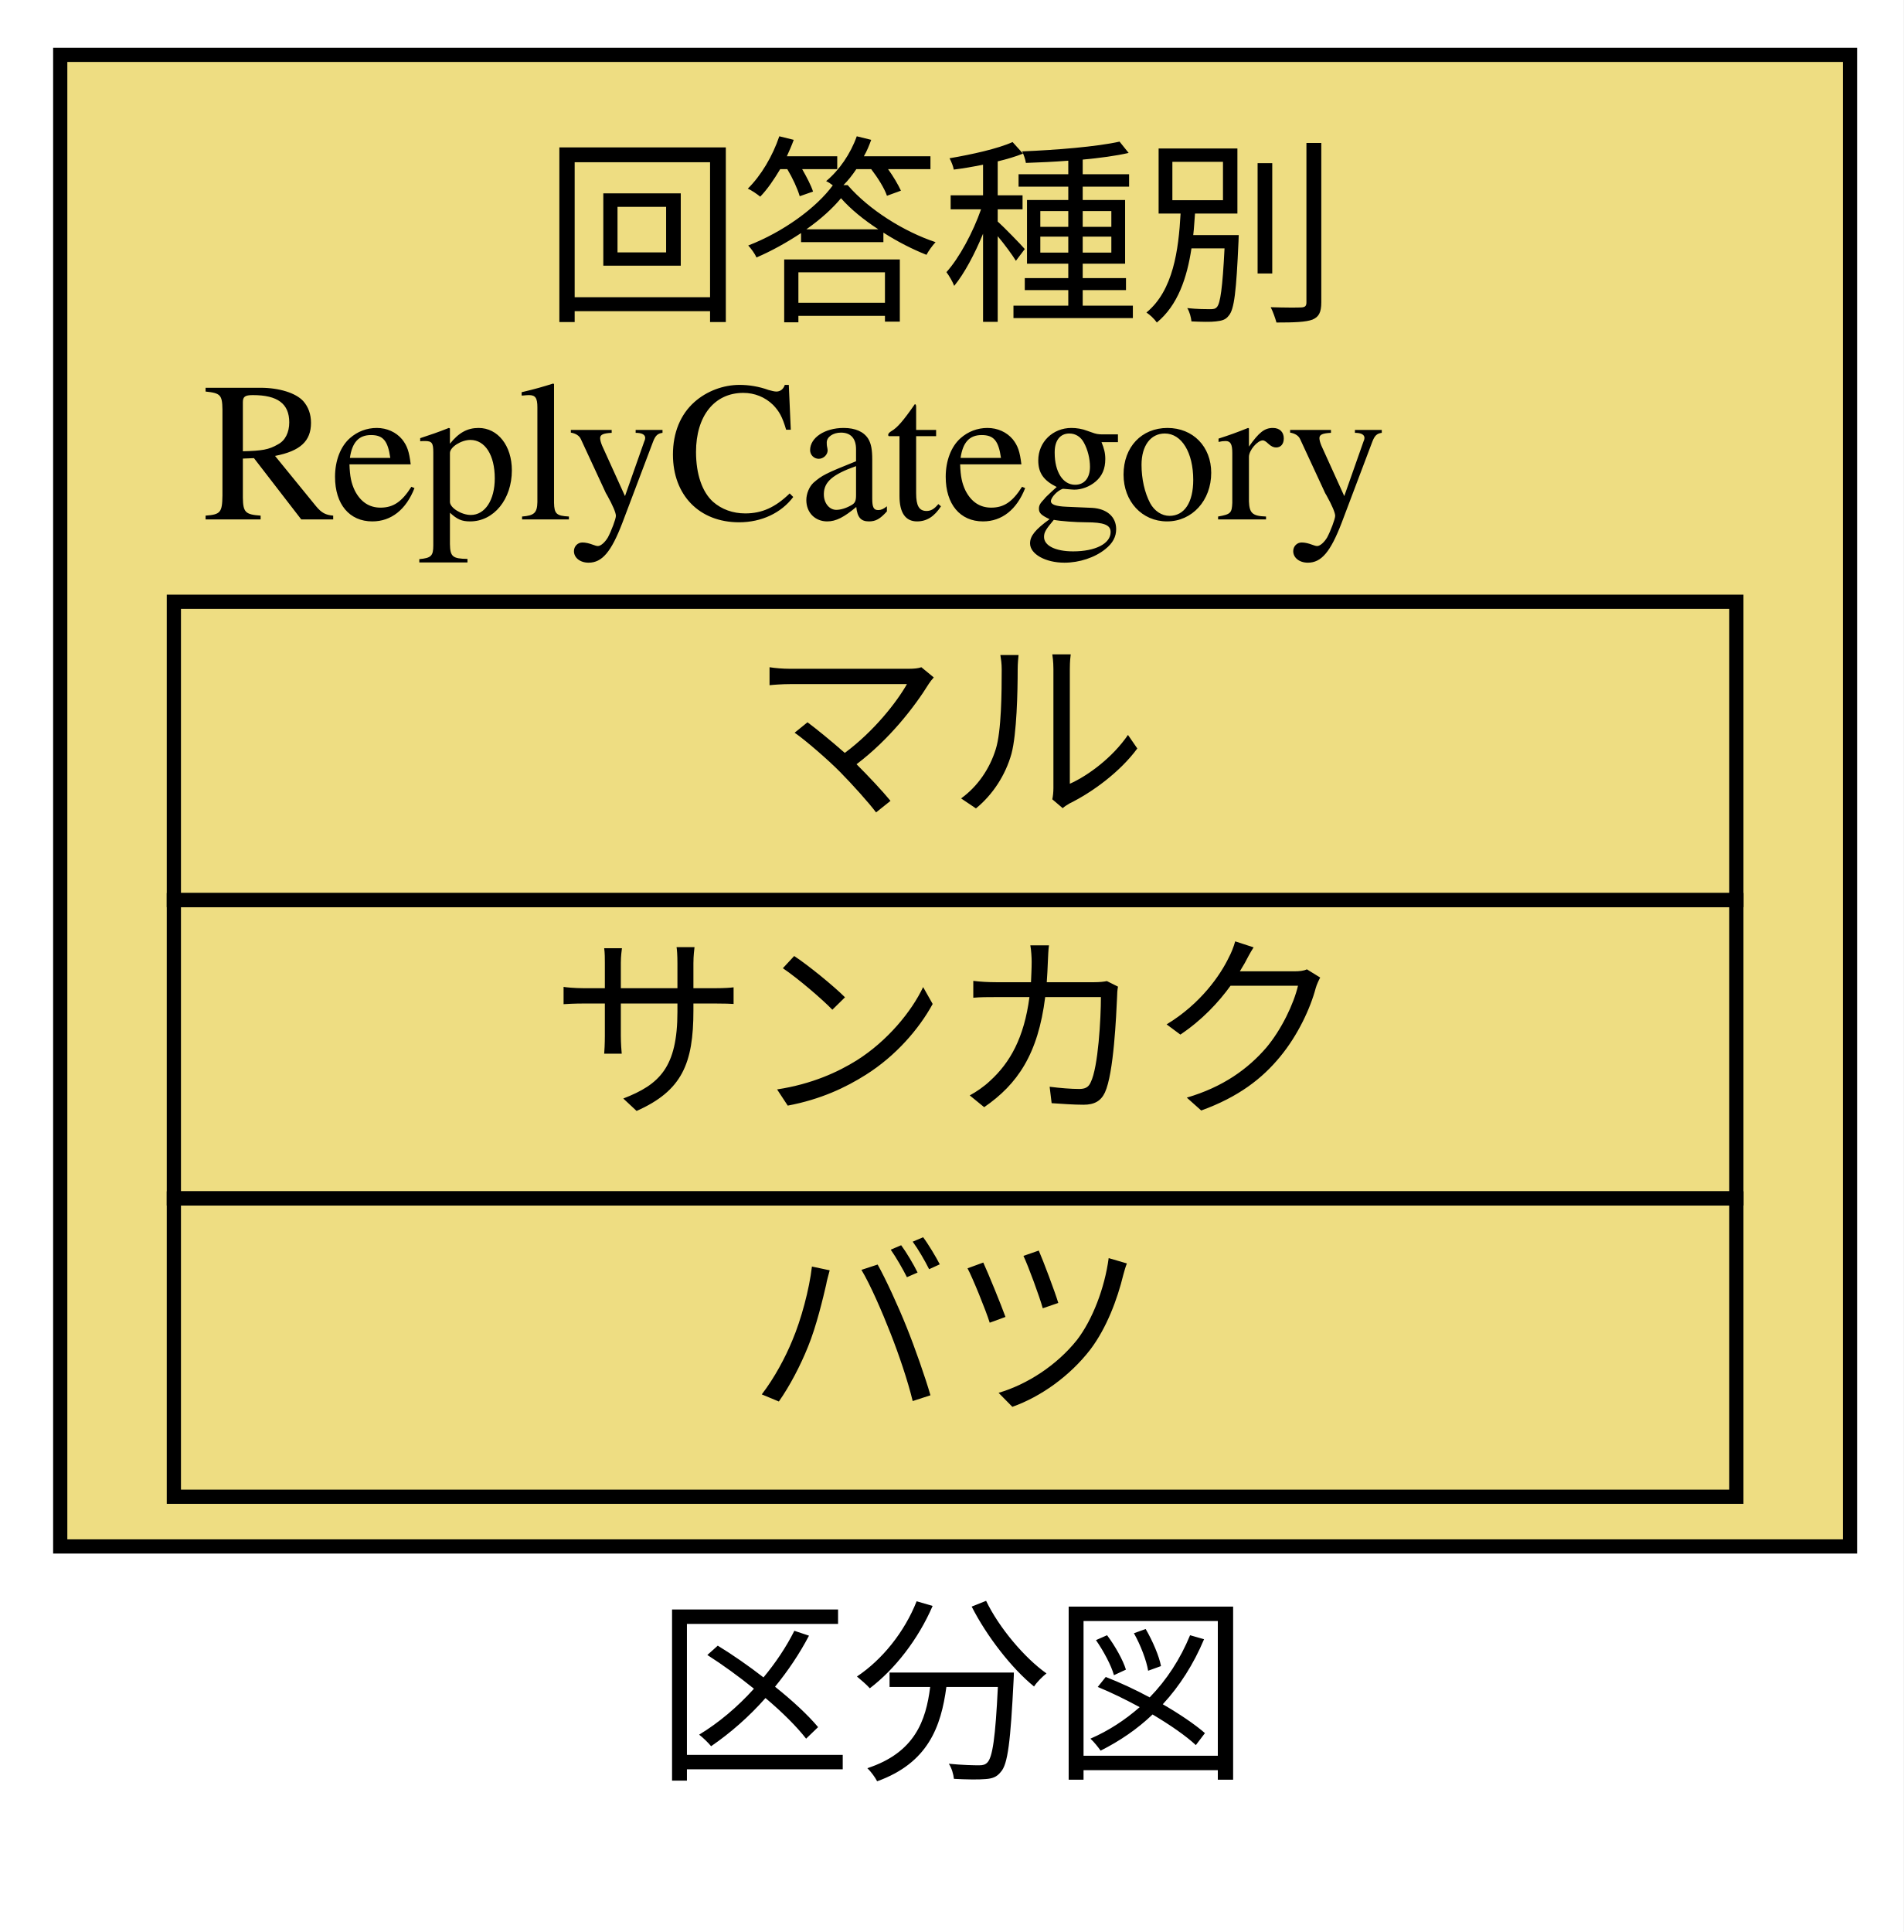
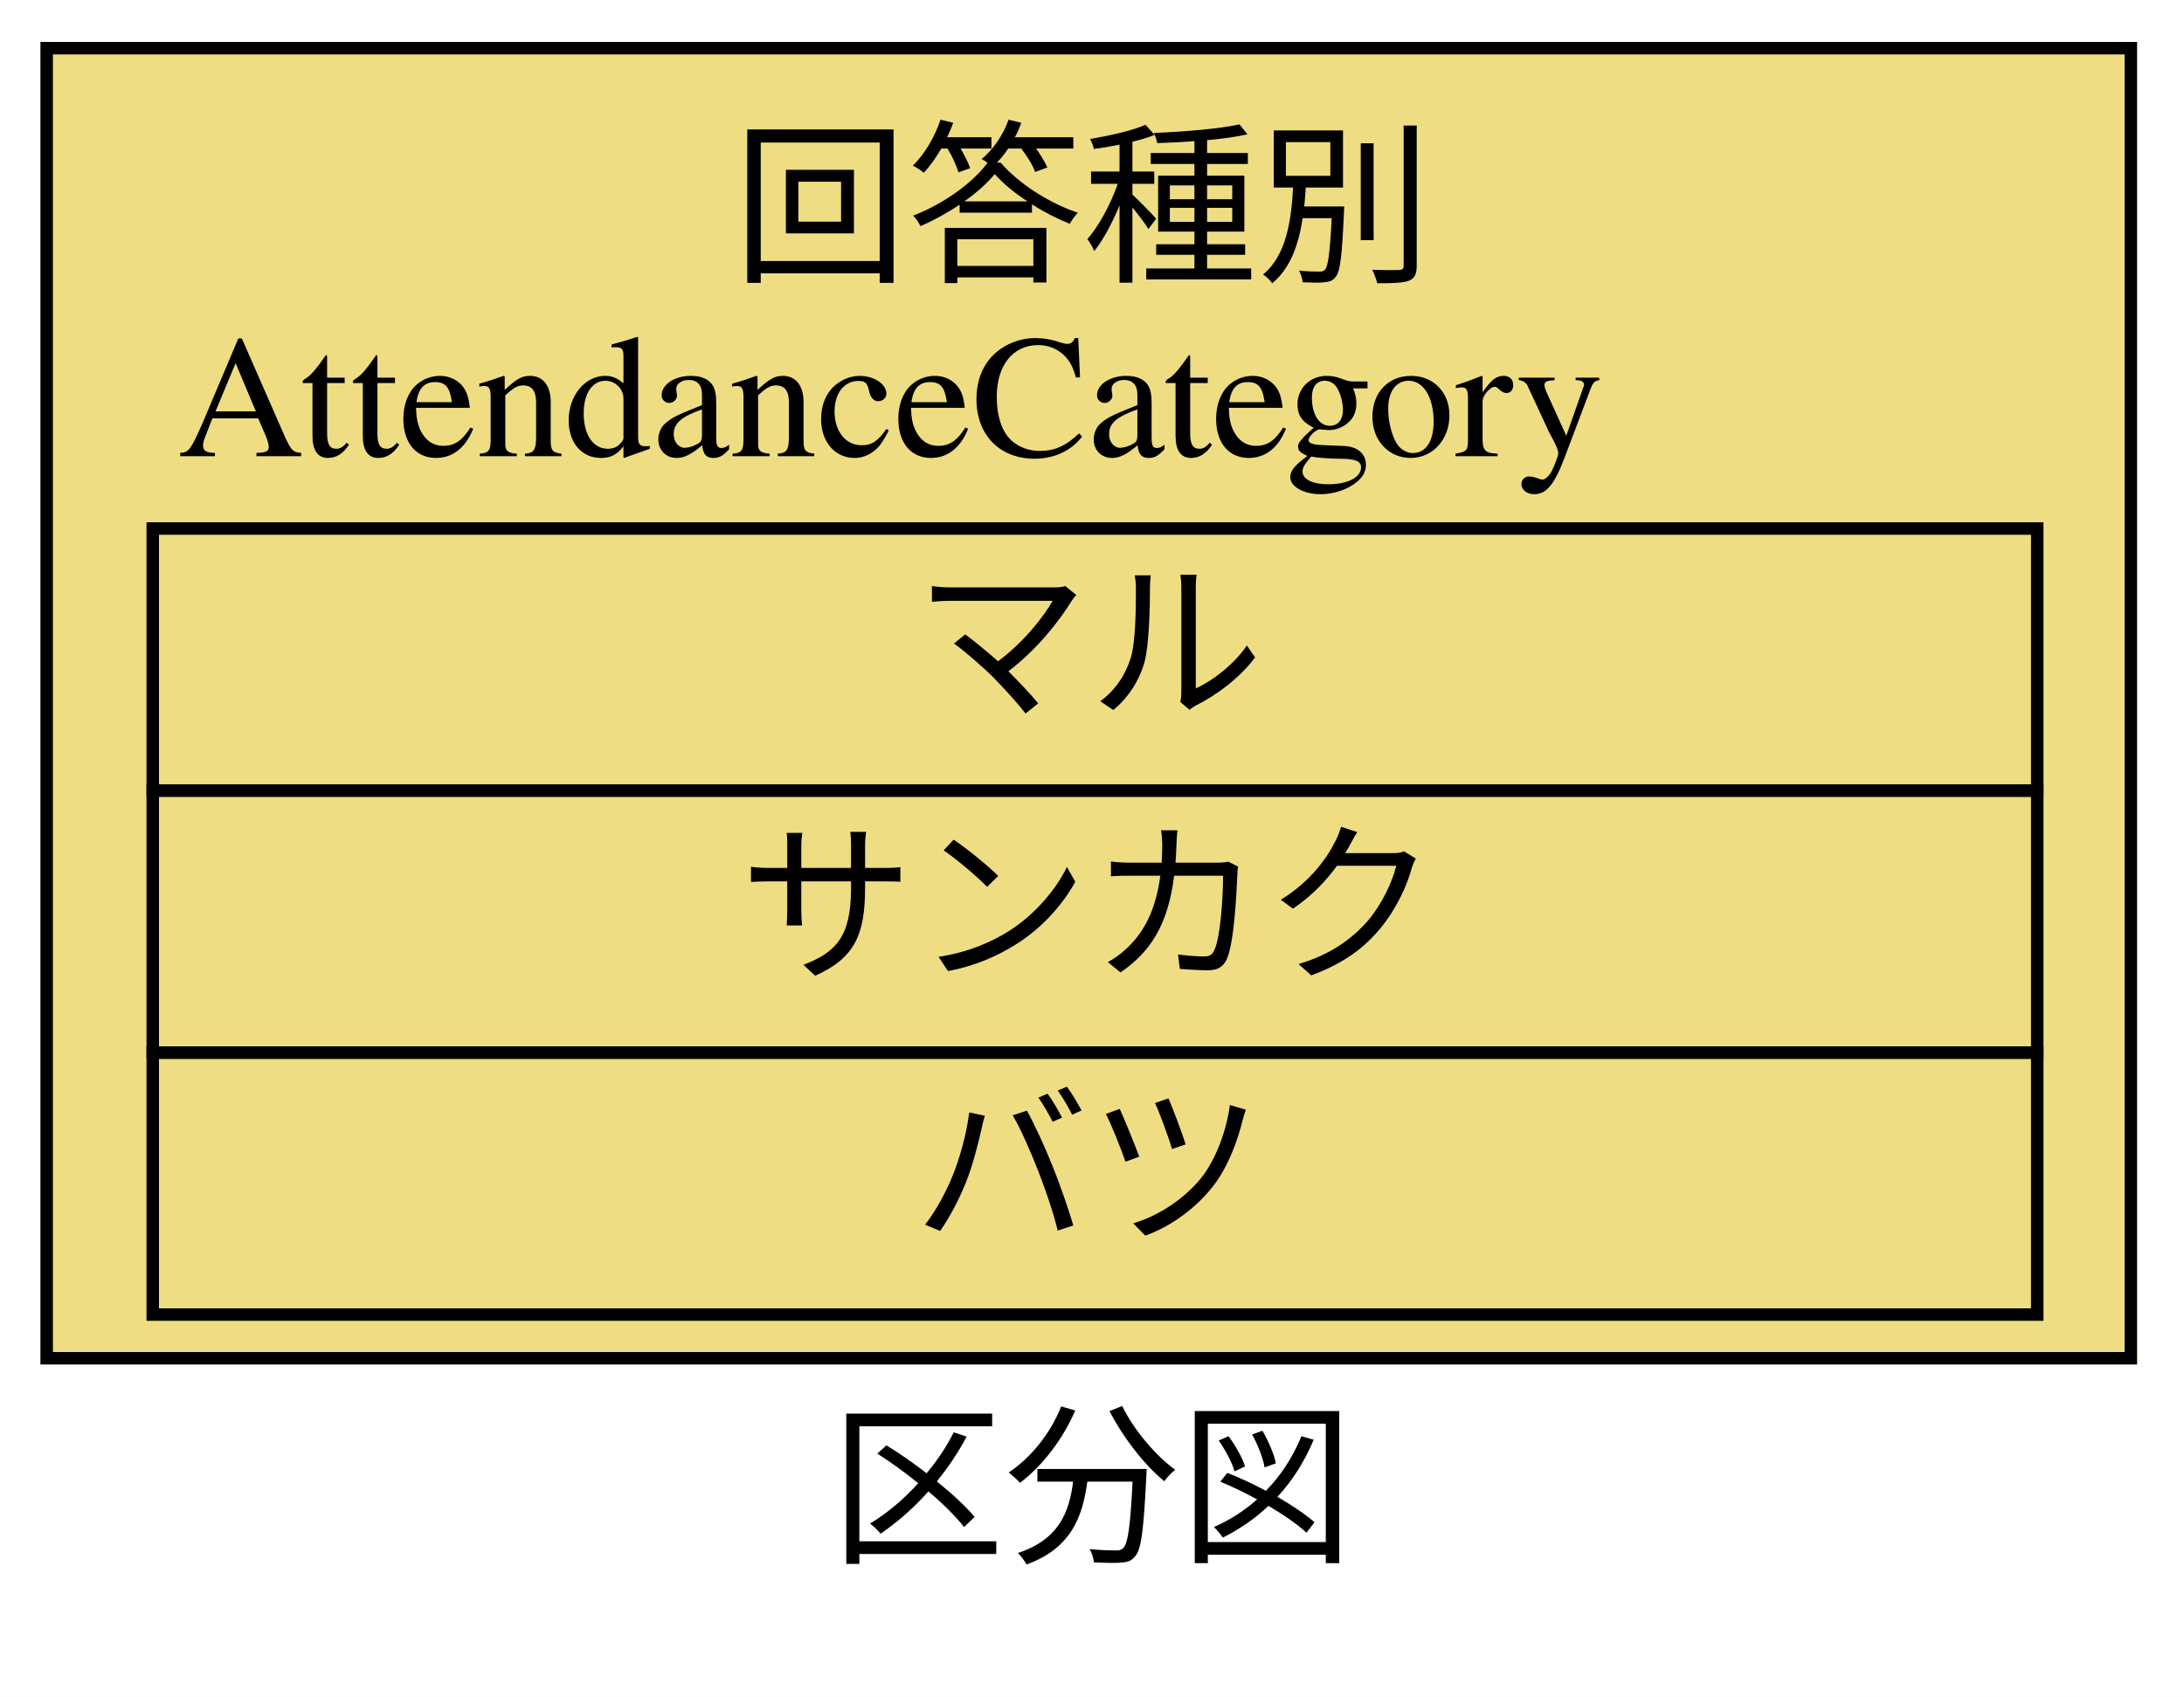
- <svg xmlns="http://www.w3.org/2000/svg" width="134pt" height="136pt" viewBox="0.00 0.00 134.00 136.00">
+ <svg xmlns="http://www.w3.org/2000/svg" width="175pt" height="136pt" viewBox="0.00 0.00 175.00 136.00">
  <g id="graph0" class="graph" transform="scale(1 1) rotate(0) translate(4 109)">
-     <polygon fill="white" stroke="transparent" points="-4,27 -4,-109 130,-109 130,27 -4,27" />
-     <text text-anchor="middle" x="63" y="15.2" font-family="Times,serif" font-size="14.00">区分図</text>
+     <polygon fill="white" stroke="transparent" points="-4,27 -4,-109 171,-109 171,27 -4,27" />
+     <text text-anchor="middle" x="83.5" y="15.2" font-family="Times,serif" font-size="14.00">区分図</text>
    <g id="node1" class="node">
-       <polygon fill="#eedd82" stroke="black" points="126.24,-105.14 0.24,-105.14 0.24,-0.14 126.24,-0.14 126.24,-105.14" />
-       <text text-anchor="start" x="34.24" y="-87.44" font-family="Times,serif" font-size="14.00">回答種別</text>
-       <text text-anchor="start" x="10.24" y="-72.44" font-family="Times,serif" font-size="14.00">ReplyCategory</text>
-       <polygon fill="none" stroke="black" points="8.24,-45.64 8.24,-66.64 118.24,-66.64 118.24,-45.64 8.24,-45.64" />
-       <text text-anchor="start" x="48.74" y="-52.44" font-family="Times,serif" font-size="14.00">マル</text>
-       <polygon fill="none" stroke="black" points="8.24,-24.64 8.24,-45.64 118.24,-45.64 118.24,-24.64 8.24,-24.64" />
-       <text text-anchor="start" x="34.74" y="-31.44" font-family="Times,serif" font-size="14.00">サンカク</text>
-       <polygon fill="none" stroke="black" points="8.24,-3.64 8.24,-24.64 118.24,-24.64 118.24,-3.64 8.24,-3.64" />
-       <text text-anchor="start" x="48.74" y="-10.44" font-family="Times,serif" font-size="14.00">バツ</text>
+       <polygon fill="#eedd82" stroke="black" points="166.74,-105.14 -0.26,-105.14 -0.26,-0.14 166.74,-0.14 166.74,-105.14" />
+       <text text-anchor="start" x="54.74" y="-87.44" font-family="Times,serif" font-size="14.00">回答種別</text>
+       <text text-anchor="start" x="10.24" y="-72.44" font-family="Times,serif" font-size="14.00">AttendanceCategory</text>
+       <polygon fill="none" stroke="black" points="8.24,-45.64 8.24,-66.64 159.24,-66.64 159.24,-45.64 8.24,-45.64" />
+       <text text-anchor="start" x="69.24" y="-52.44" font-family="Times,serif" font-size="14.00">マル</text>
+       <polygon fill="none" stroke="black" points="8.24,-24.64 8.24,-45.64 159.24,-45.64 159.24,-24.64 8.24,-24.64" />
+       <text text-anchor="start" x="55.24" y="-31.44" font-family="Times,serif" font-size="14.00">サンカク</text>
+       <polygon fill="none" stroke="black" points="8.24,-3.64 8.24,-24.64 159.24,-24.64 159.24,-3.64 8.24,-3.64" />
+       <text text-anchor="start" x="69.24" y="-10.44" font-family="Times,serif" font-size="14.00">バツ</text>
    </g>
  </g>
</svg>
